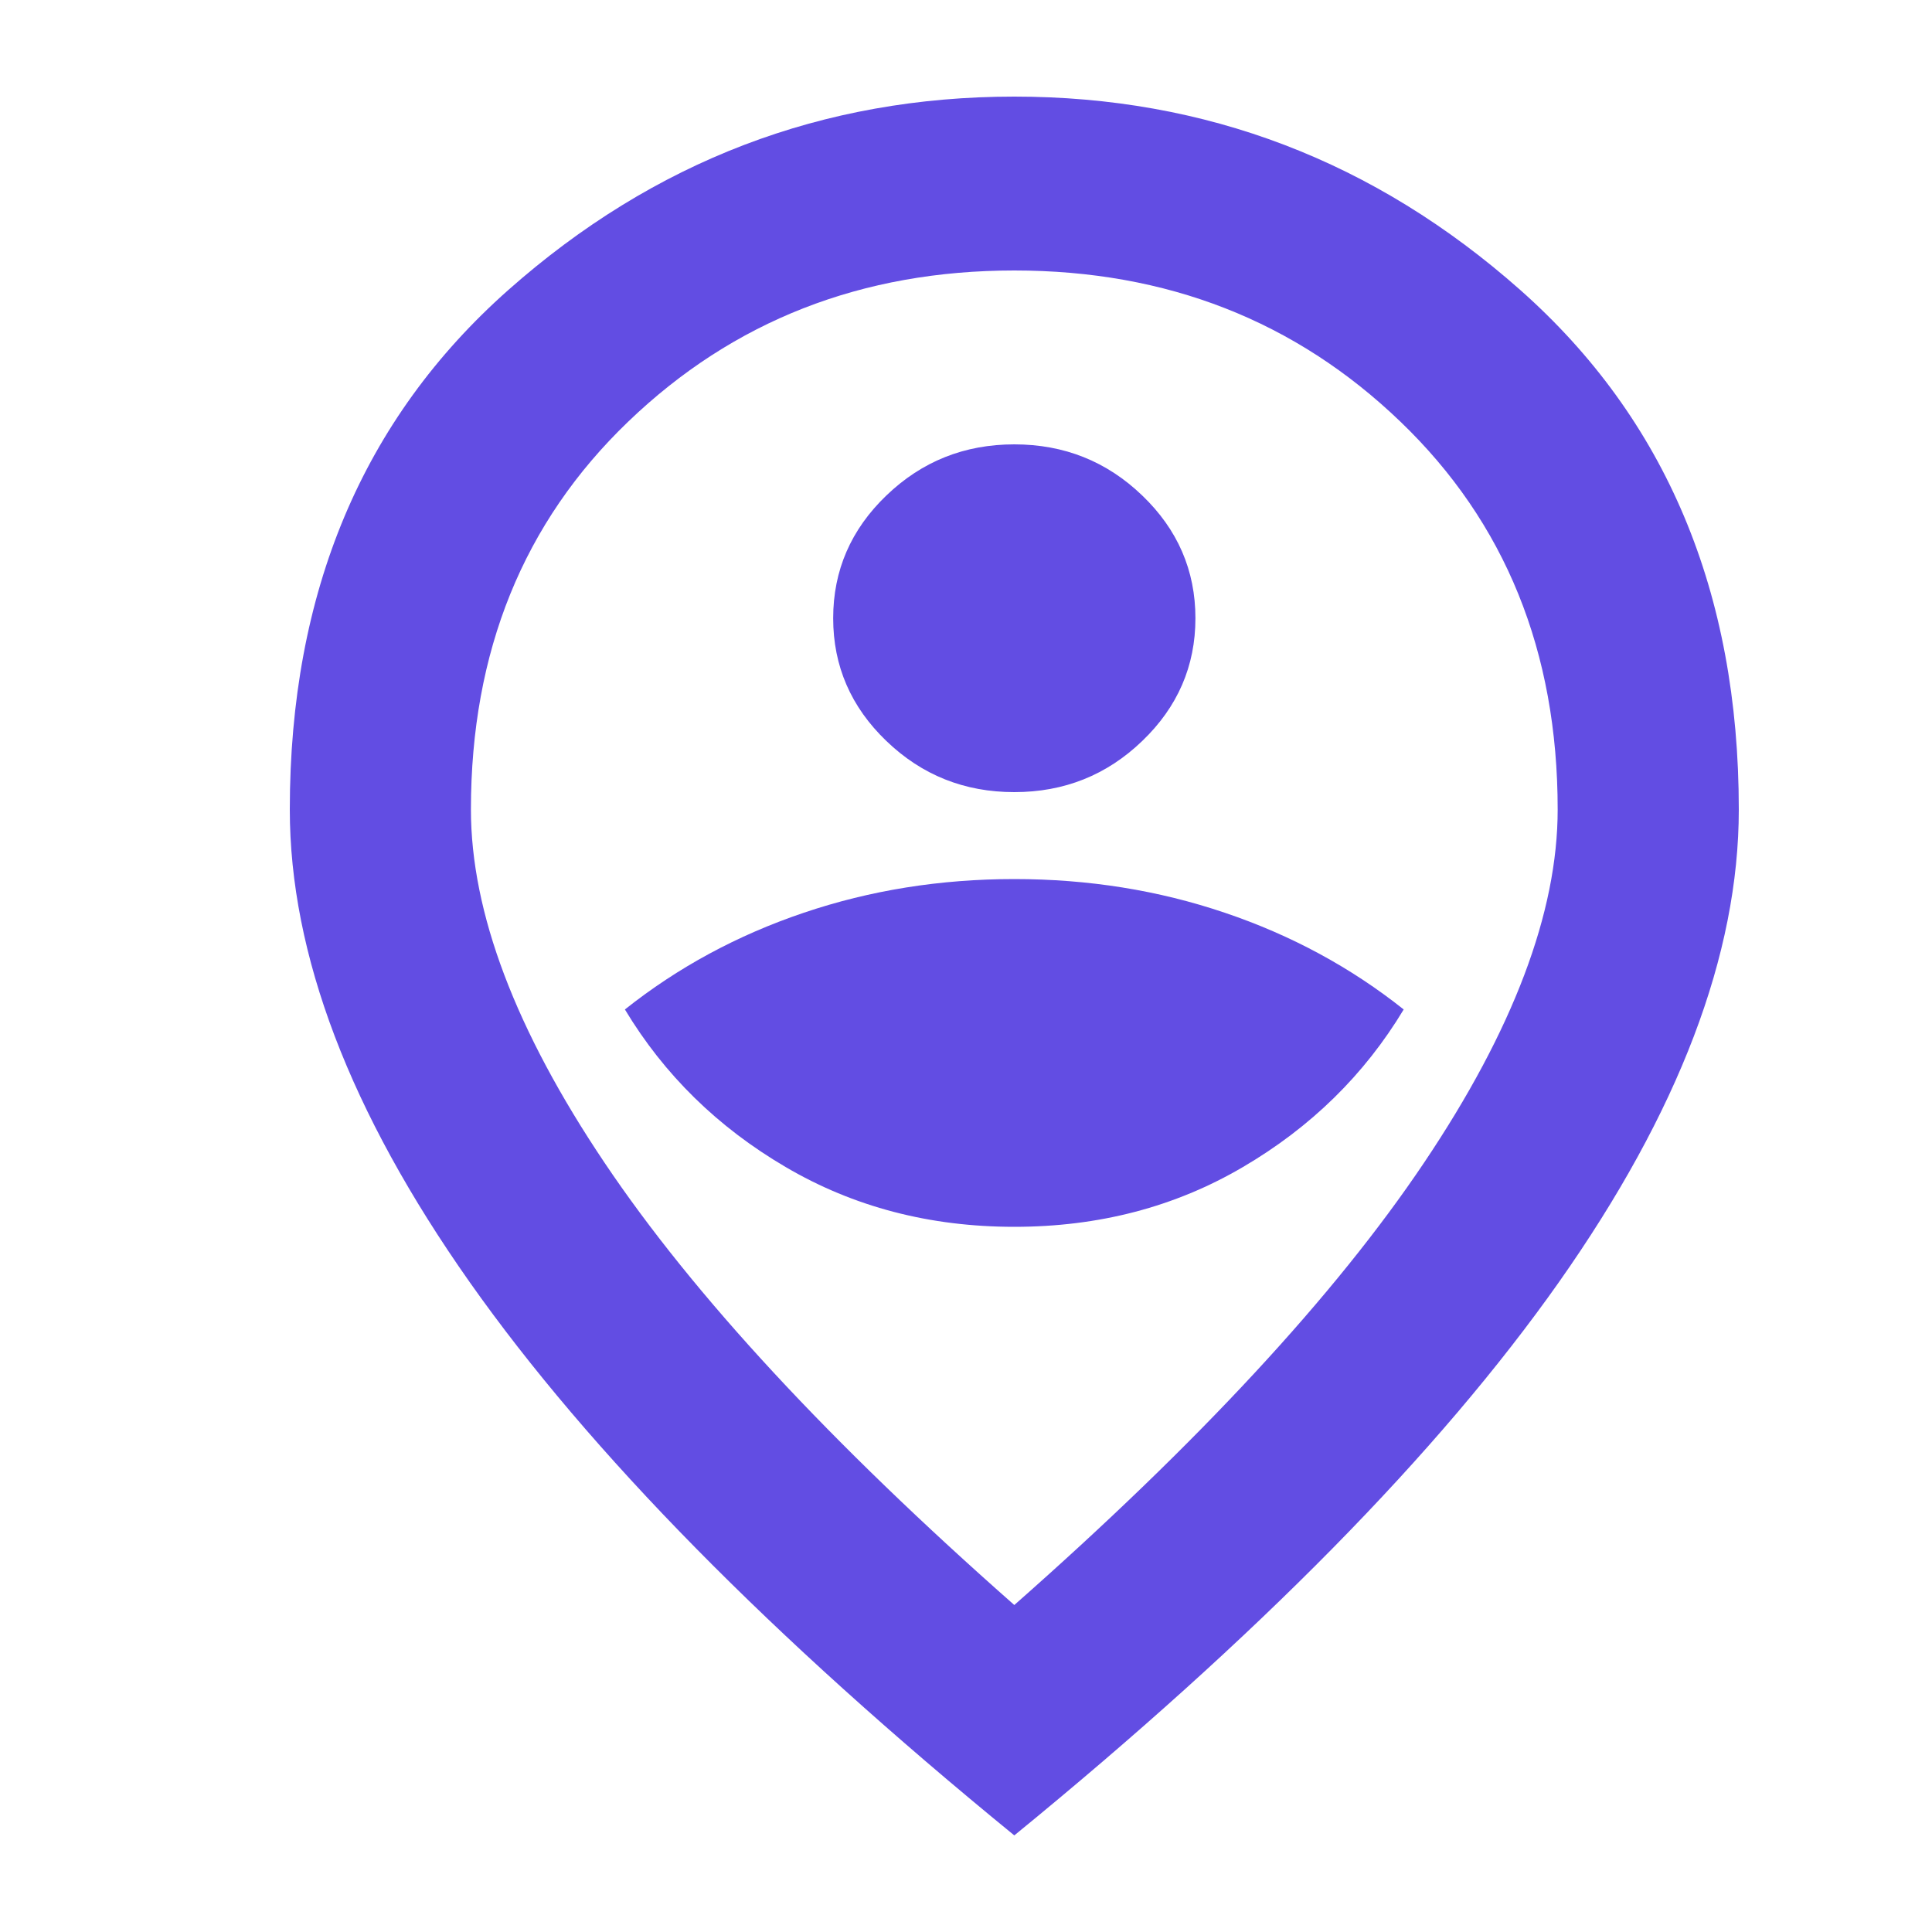
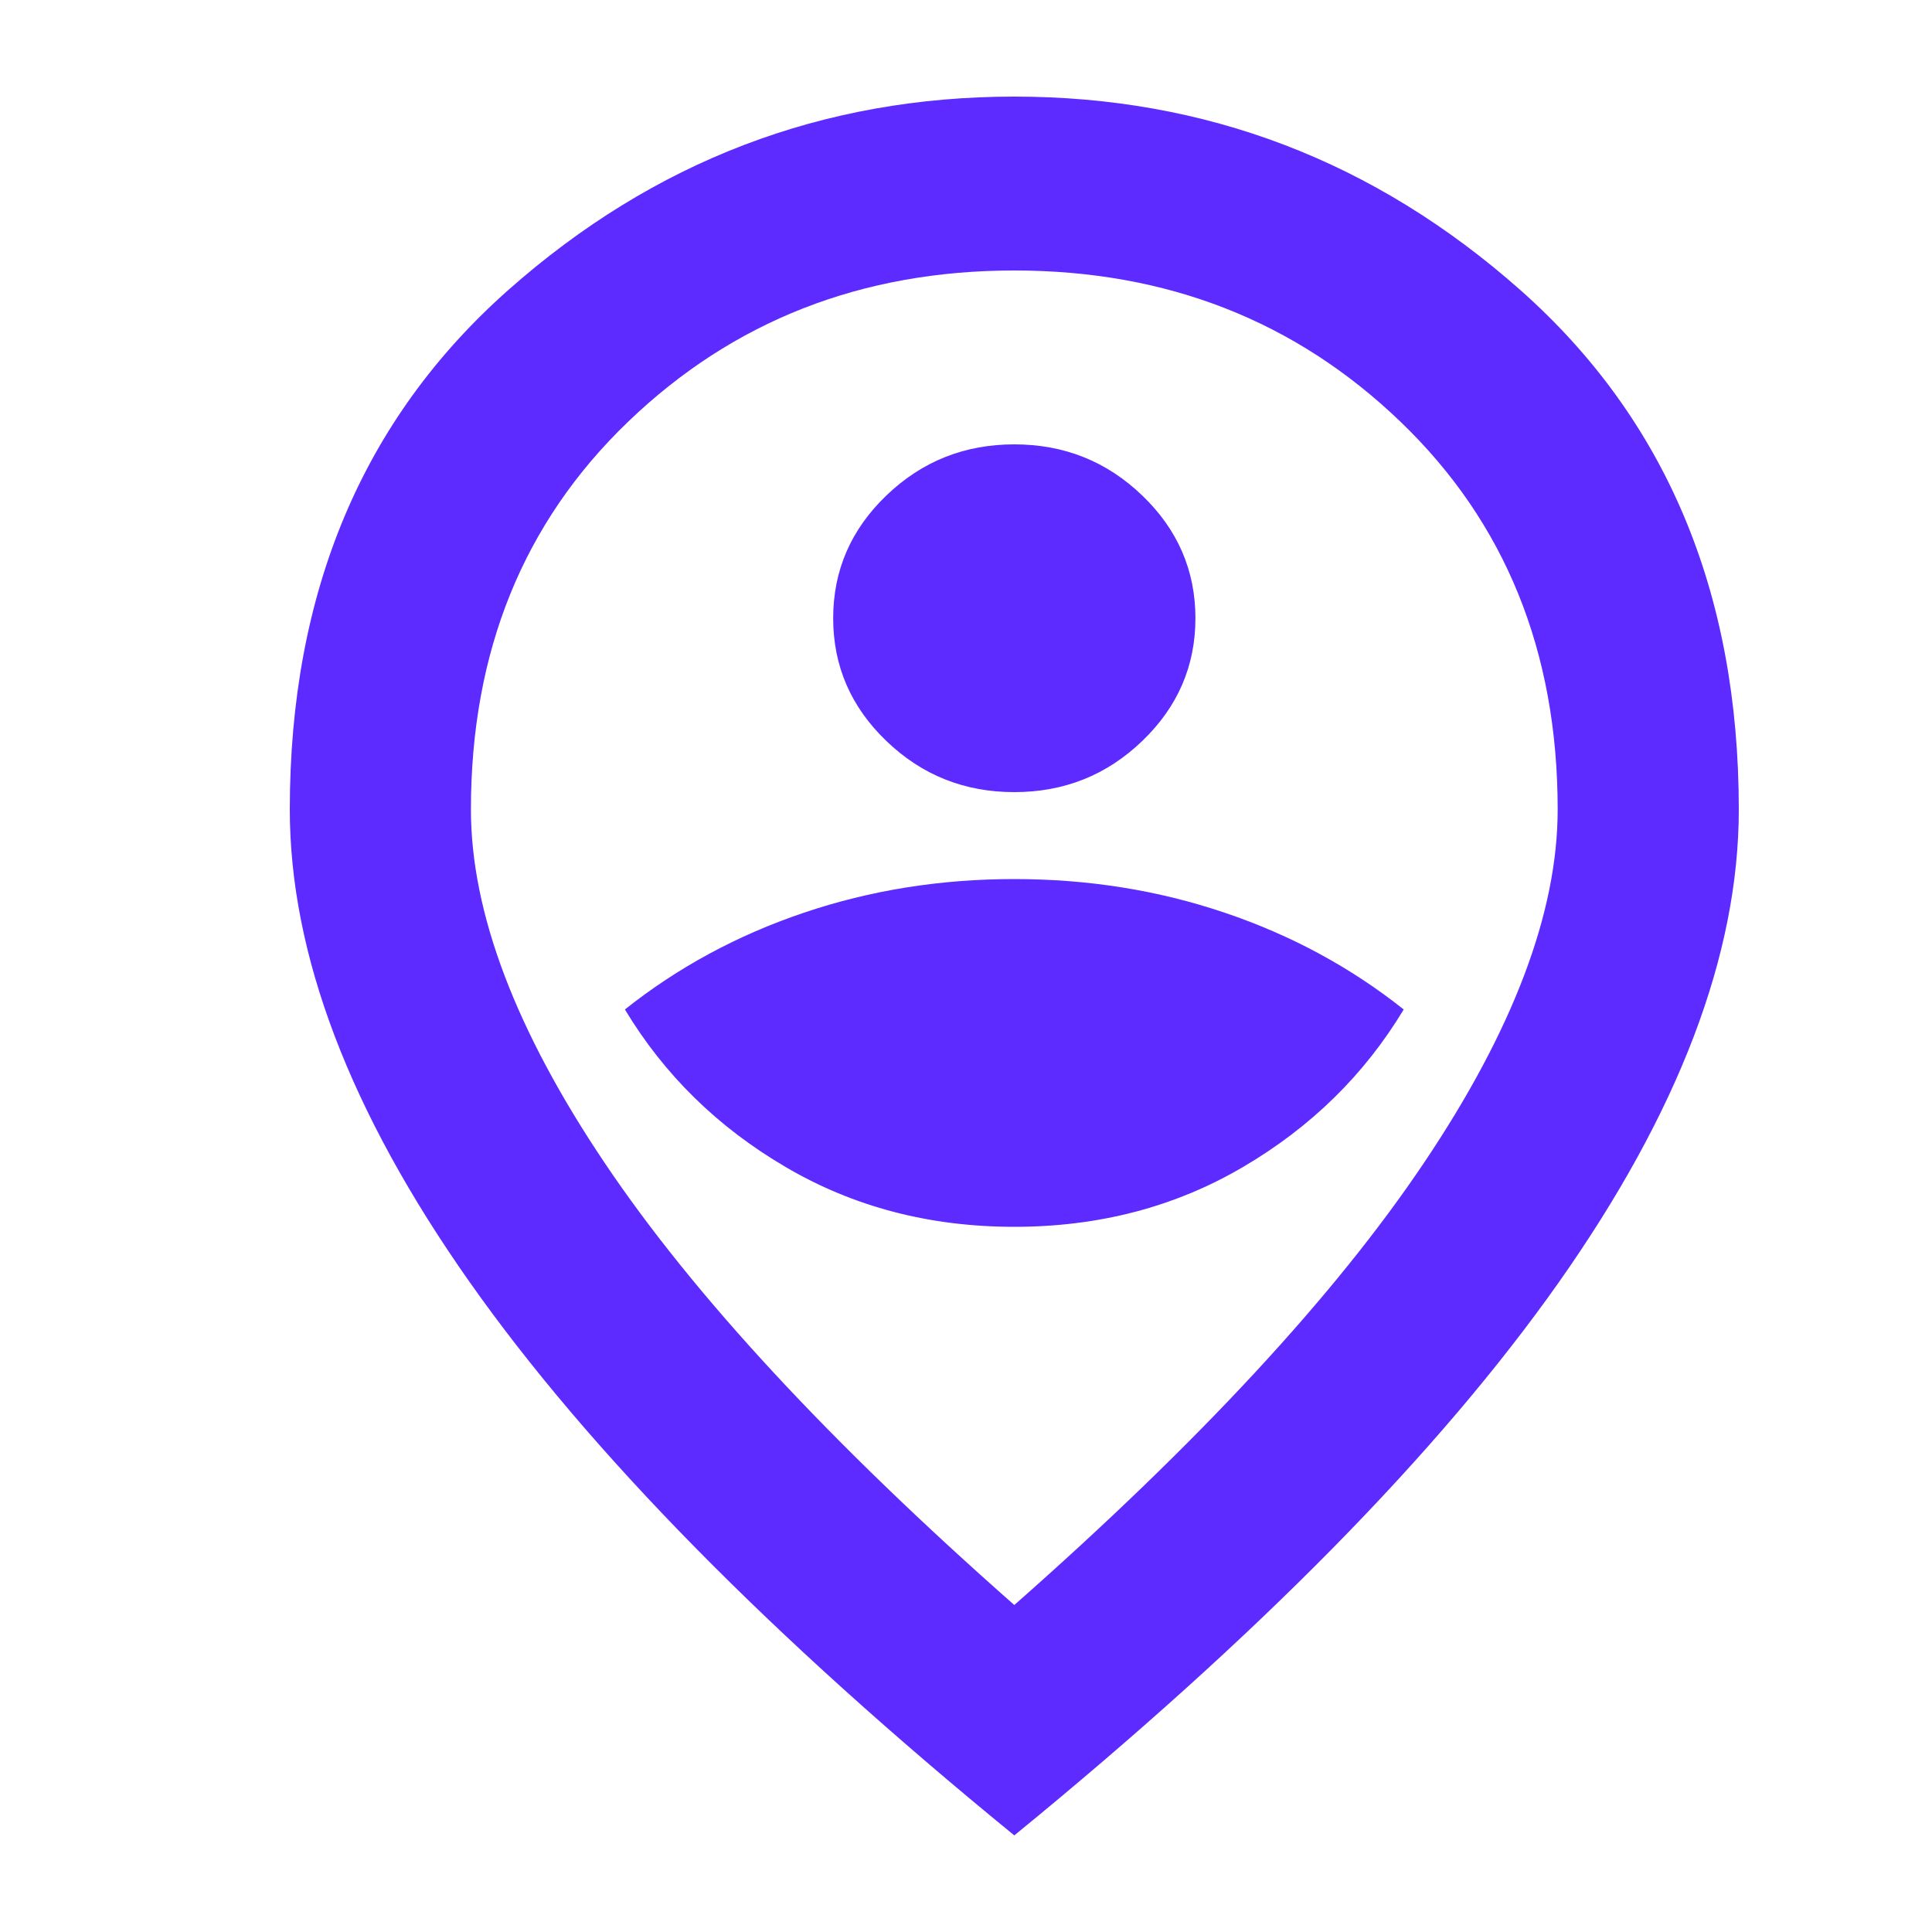
<svg xmlns="http://www.w3.org/2000/svg" width="20" height="20" viewBox="0 0 20 20" fill="none">
-   <path d="M10.5 12.7C11.375 12.7 12.164 12.494 12.867 12.081C13.57 11.669 14.125 11.125 14.531 10.45C13.984 10.015 13.367 9.681 12.68 9.449C11.992 9.216 11.266 9.1 10.5 9.1C9.734 9.1 9.008 9.216 8.32 9.449C7.633 9.681 7.016 10.015 6.469 10.45C6.875 11.125 7.43 11.669 8.133 12.081C8.836 12.494 9.625 12.7 10.5 12.7ZM10.5 8.2C11.016 8.2 11.457 8.024 11.824 7.671C12.191 7.319 12.375 6.895 12.375 6.4C12.375 5.905 12.191 5.481 11.824 5.129C11.457 4.776 11.016 4.6 10.5 4.6C9.984 4.6 9.543 4.776 9.176 5.129C8.809 5.481 8.625 5.905 8.625 6.4C8.625 6.895 8.809 7.319 9.176 7.671C9.543 8.024 9.984 8.2 10.5 8.2ZM10.5 16.615C12.406 14.935 13.82 13.409 14.742 12.036C15.664 10.664 16.125 9.445 16.125 8.38C16.125 6.745 15.582 5.406 14.496 4.364C13.41 3.321 12.078 2.8 10.5 2.8C8.922 2.8 7.59 3.321 6.504 4.364C5.418 5.406 4.875 6.745 4.875 8.38C4.875 9.445 5.336 10.664 6.258 12.036C7.18 13.409 8.594 14.935 10.5 16.615ZM10.5 19C7.984 16.945 6.105 15.036 4.863 13.274C3.621 11.511 3 9.88 3 8.38C3 6.13 3.754 4.338 5.262 3.002C6.77 1.667 8.516 1 10.5 1C12.484 1 14.23 1.667 15.738 3.002C17.246 4.338 18 6.13 18 8.38C18 9.88 17.379 11.511 16.137 13.274C14.895 15.036 13.016 16.945 10.5 19Z" fill="#624DE3" />
+   <path d="M10.5 12.7C11.375 12.7 12.164 12.494 12.867 12.081C13.57 11.669 14.125 11.125 14.531 10.45C13.984 10.015 13.367 9.681 12.68 9.449C11.992 9.216 11.266 9.1 10.5 9.1C9.734 9.1 9.008 9.216 8.32 9.449C7.633 9.681 7.016 10.015 6.469 10.45C6.875 11.125 7.43 11.669 8.133 12.081C8.836 12.494 9.625 12.7 10.5 12.7ZM10.5 8.2C11.016 8.2 11.457 8.024 11.824 7.671C12.191 7.319 12.375 6.895 12.375 6.4C12.375 5.905 12.191 5.481 11.824 5.129C11.457 4.776 11.016 4.6 10.5 4.6C9.984 4.6 9.543 4.776 9.176 5.129C8.809 5.481 8.625 5.905 8.625 6.4C8.625 6.895 8.809 7.319 9.176 7.671C9.543 8.024 9.984 8.2 10.5 8.2ZM10.5 16.615C12.406 14.935 13.82 13.409 14.742 12.036C15.664 10.664 16.125 9.445 16.125 8.38C16.125 6.745 15.582 5.406 14.496 4.364C13.41 3.321 12.078 2.8 10.5 2.8C8.922 2.8 7.59 3.321 6.504 4.364C5.418 5.406 4.875 6.745 4.875 8.38C4.875 9.445 5.336 10.664 6.258 12.036C7.18 13.409 8.594 14.935 10.5 16.615ZM10.5 19C7.984 16.945 6.105 15.036 4.863 13.274C3.621 11.511 3 9.88 3 8.38C3 6.13 3.754 4.338 5.262 3.002C6.77 1.667 8.516 1 10.5 1C12.484 1 14.23 1.667 15.738 3.002C17.246 4.338 18 6.13 18 8.38C18 9.88 17.379 11.511 16.137 13.274C14.895 15.036 13.016 16.945 10.5 19Z" fill="#5D2BFF" />
</svg>
